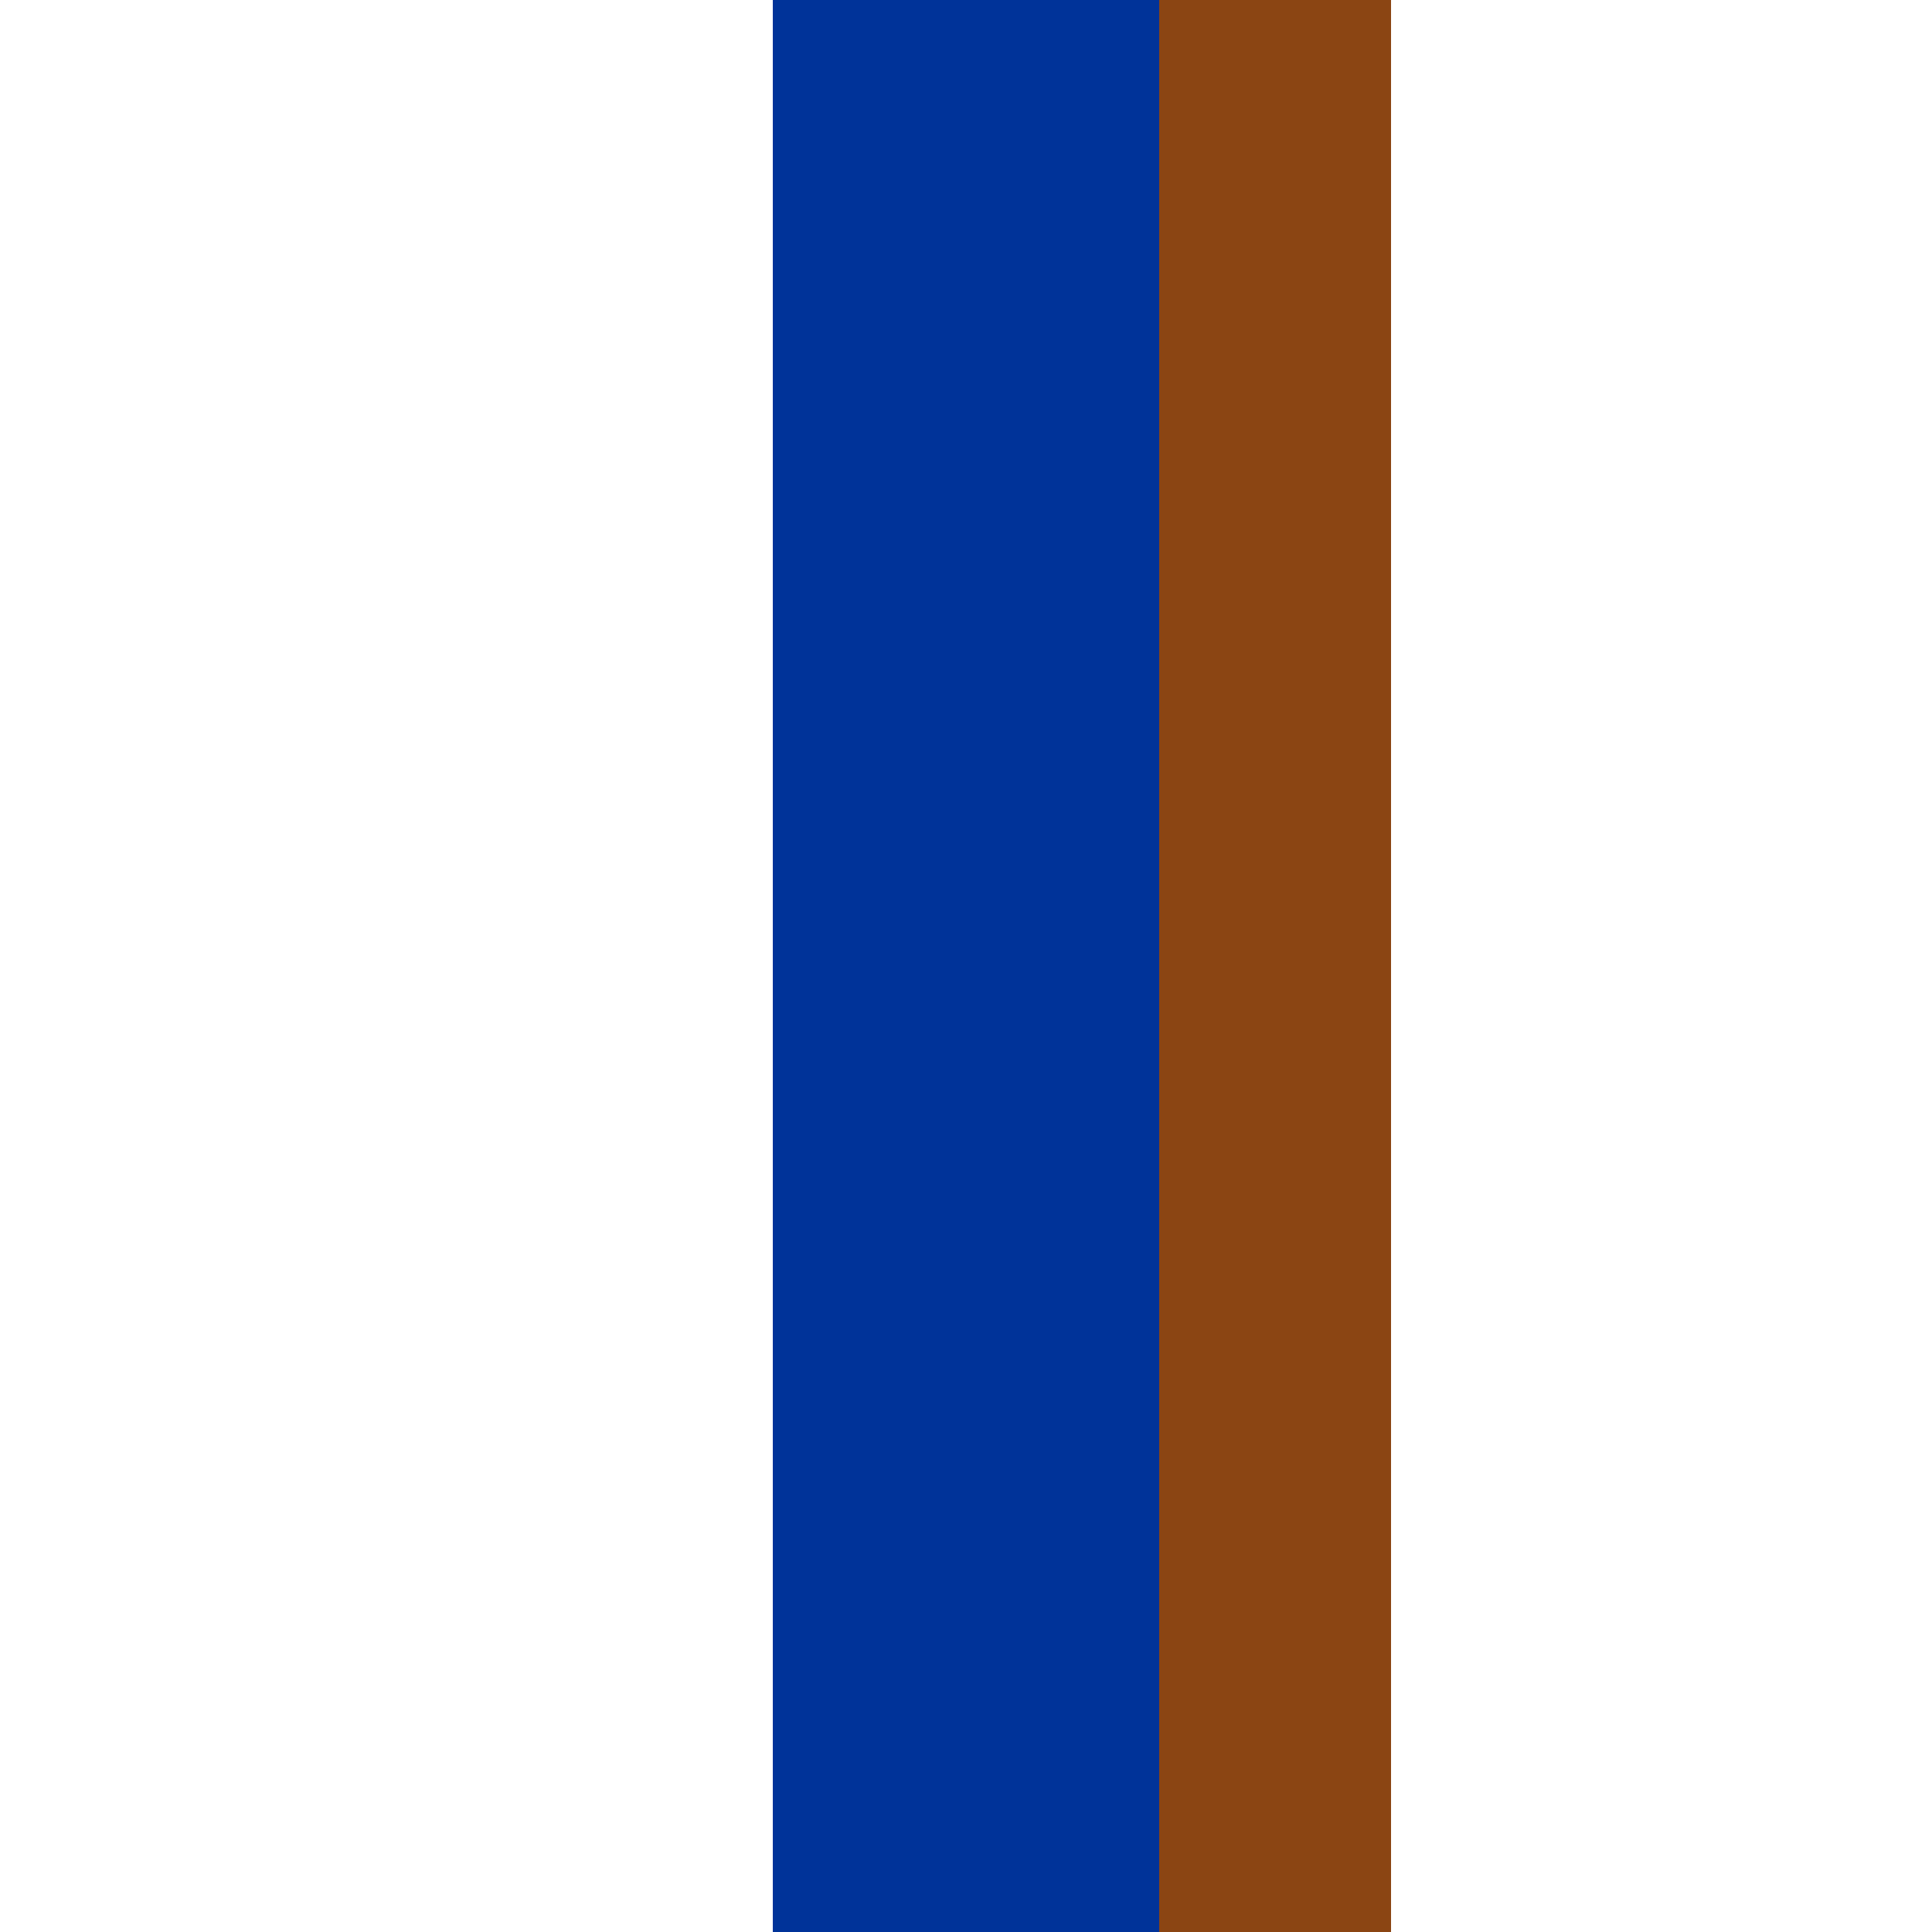
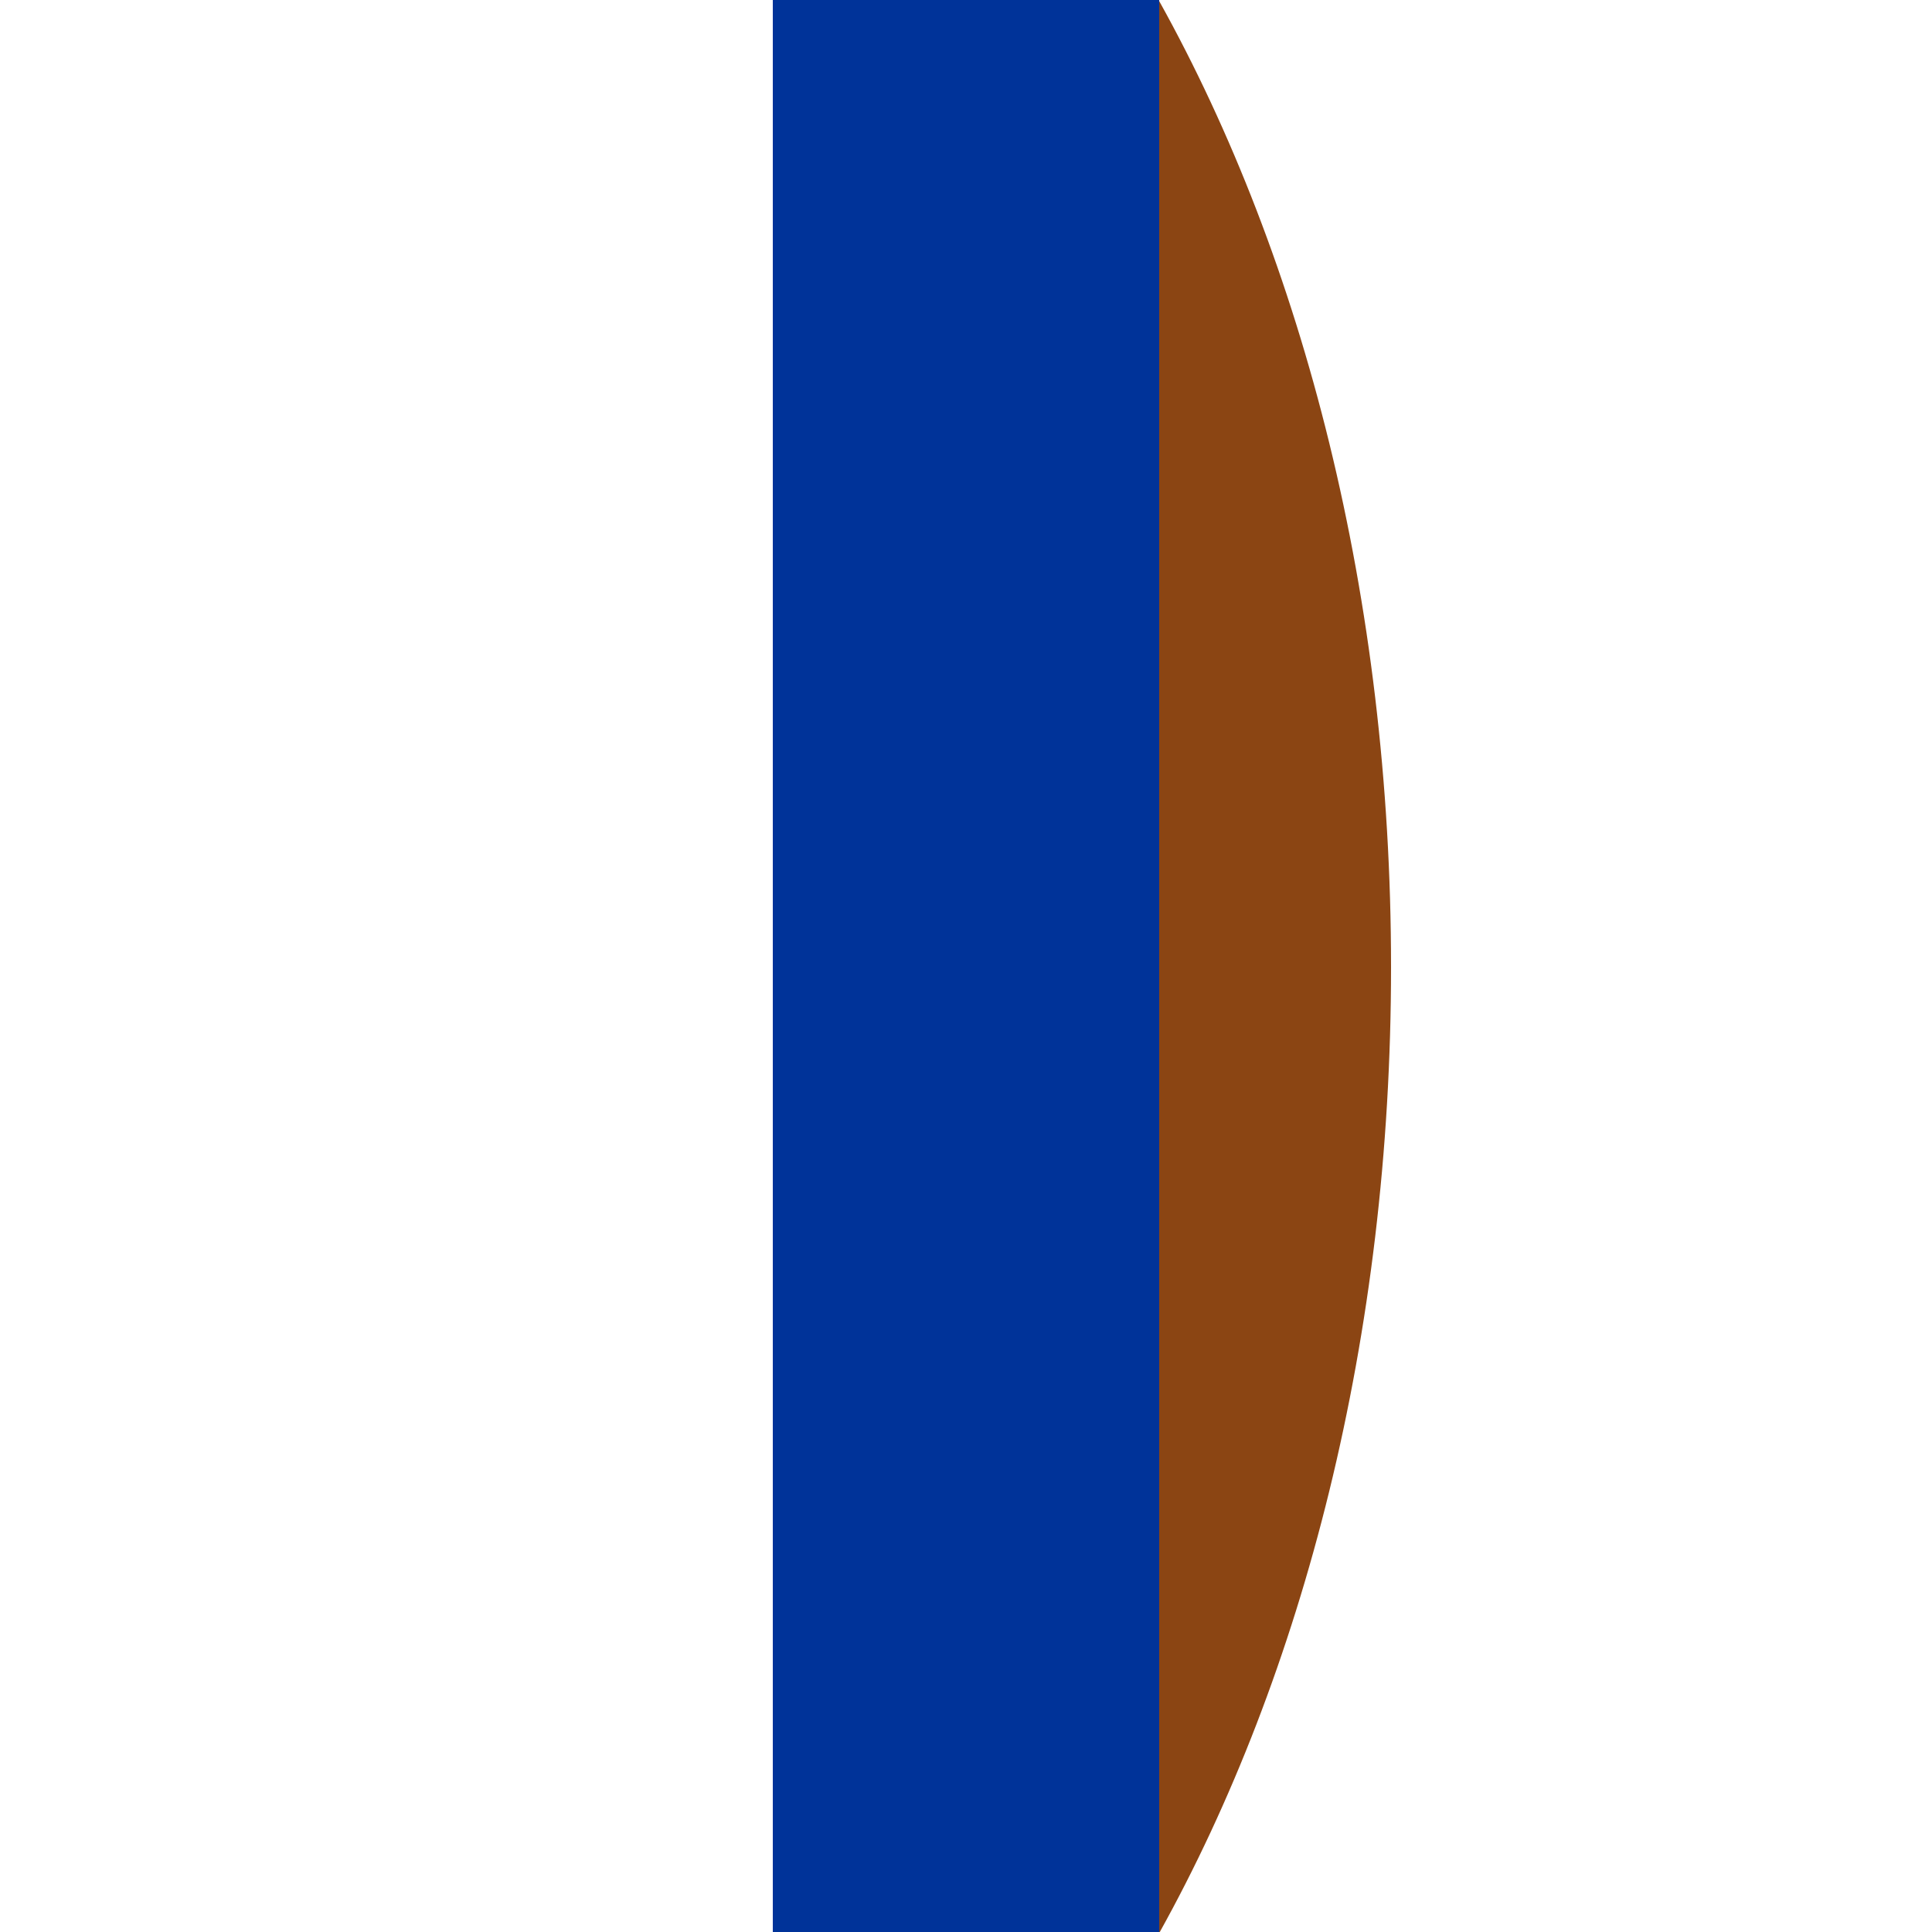
<svg xmlns="http://www.w3.org/2000/svg" id="Layer_1" version="1.1" viewBox="0 0 500 500">
  <defs>
    <style>
      .st0 {
        fill: #8b4513;
      }

      .st1 {
        fill: #039;
      }
    </style>
  </defs>
-   <rect class="st1" x="200" width="100" height="500" />
-   <rect class="st0" x="300" width="60" height="500" />
+   <rect class="st1" x="200" y="0" width="100" height="500" />
+   <path class="st0" d="M300,.28v500c37.4-67.24,60-154.55,60-250S337.4,67.52,300,.28Z" />
</svg>
